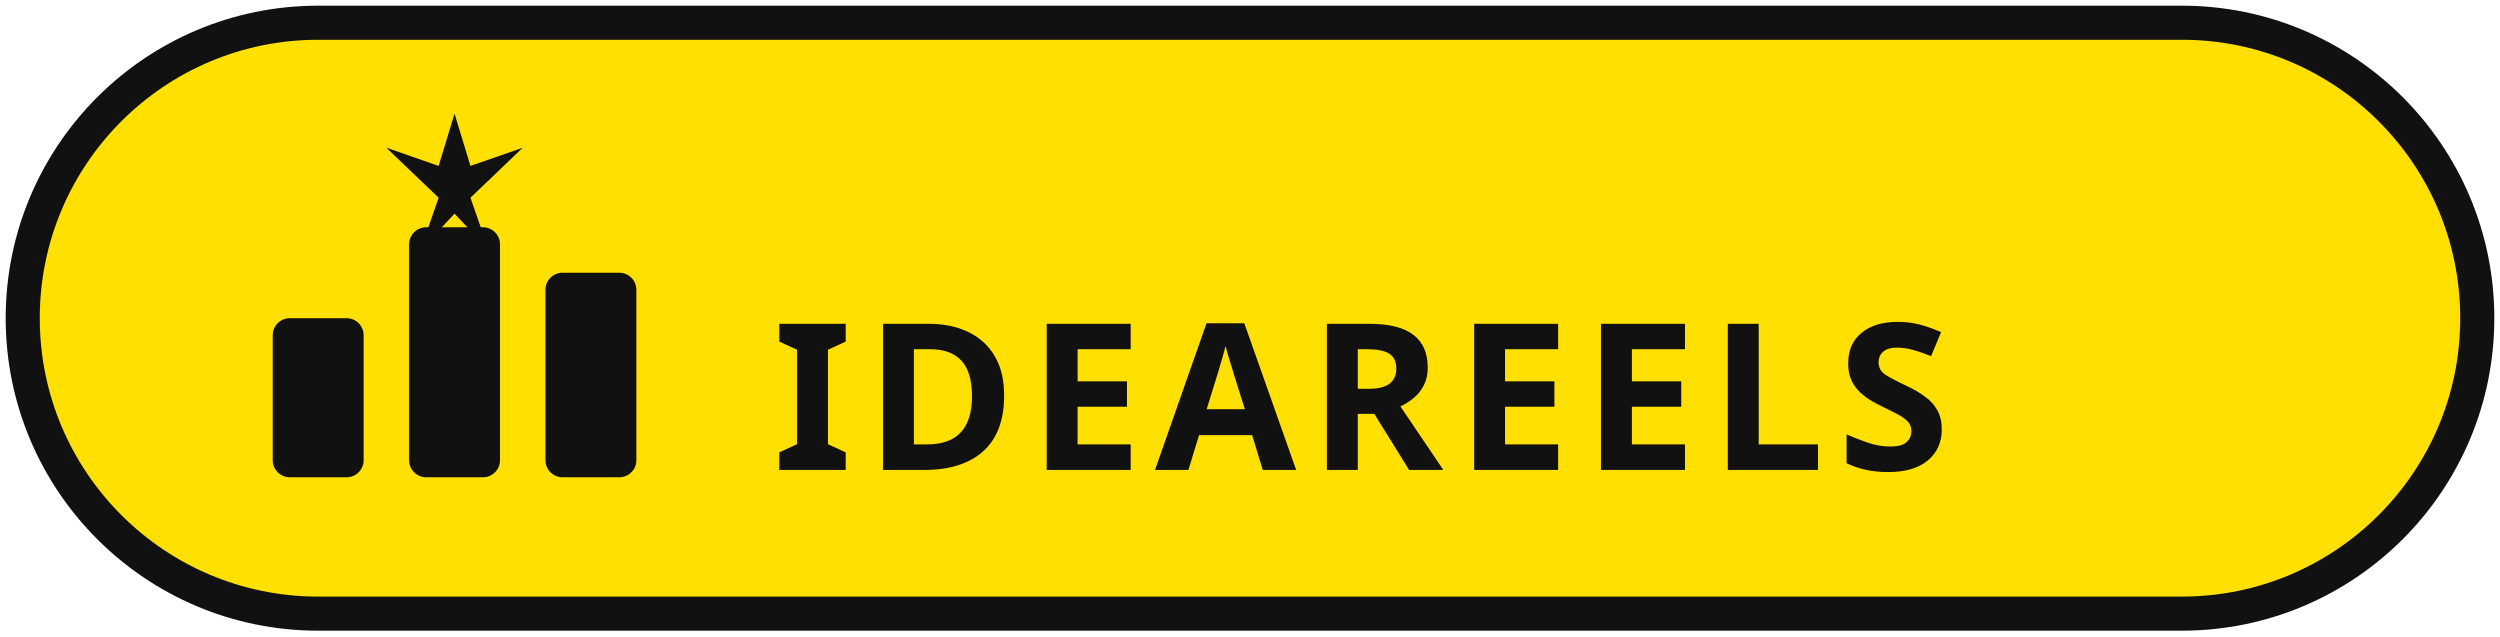
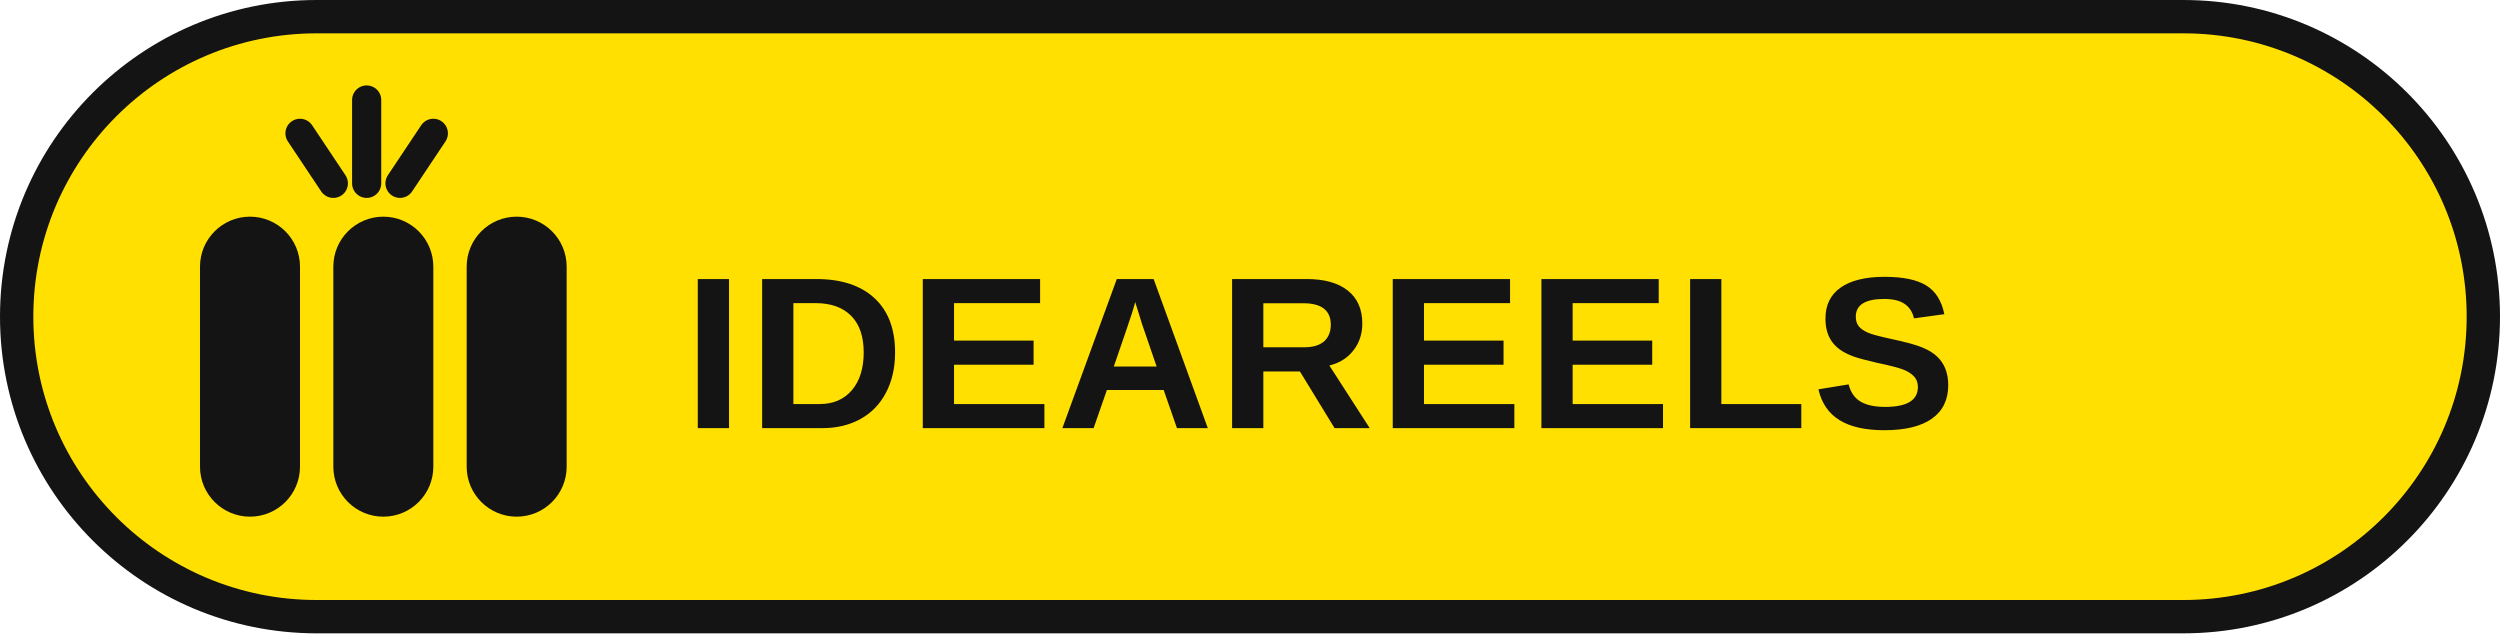
- <svg xmlns="http://www.w3.org/2000/svg" viewBox="0 0 220 56" width="220" height="56">
-   <rect x="2" y="2" width="216" height="52" rx="26" ry="26" fill="#FFE000" stroke="#111111" stroke-width="3" />
-   <rect x="24" y="28" width="8" height="14" rx="1.5" fill="#111111" />
-   <rect x="36" y="20" width="8" height="22" rx="1.5" fill="#111111" />
-   <rect x="48" y="24" width="8" height="18" rx="1.5" fill="#111111" />
-   <g fill="#111111">
-     <polygon points="40,10 41.4,14.6 46,13 41.4,17.4 43,22 40,18.8 37,22 38.6,17.4 34,13 38.6,14.6" />
+ <svg xmlns="http://www.w3.org/2000/svg" viewBox="0 0 300 76" width="300" height="76">
+   <rect x="2" y="2" width="296" height="72" rx="36" ry="36" fill="#FFE000" stroke="#141414" stroke-width="4" />
+   <g stroke="#141414" stroke-width="3.5" stroke-linecap="round">
+     <line x1="44" y1="12" x2="44" y2="22" />
+     <line x1="36" y1="16" x2="40" y2="22" />
+     <line x1="52" y1="16" x2="48" y2="22" />
  </g>
-   <text x="68" y="35" font-family="Nunito, 'Arial Black', sans-serif" font-weight="900" font-size="18" letter-spacing="0.06em" fill="#111111" dominant-baseline="middle" text-anchor="start">IDEAREELS</text>
+   <rect x="24" y="26" width="12" height="36" rx="6" fill="#141414" />
+   <rect x="40" y="26" width="12" height="36" rx="6" fill="#141414" />
+   <rect x="56" y="26" width="12" height="36" rx="6" fill="#141414" />
+   <text x="82" y="44" font-family="'Arial Black', 'Helvetica Neue', Arial, sans-serif" font-weight="900" font-size="26" fill="#141414" dominant-baseline="middle" text-anchor="start" letter-spacing="0.5">IDEAREELS</text>
</svg>
